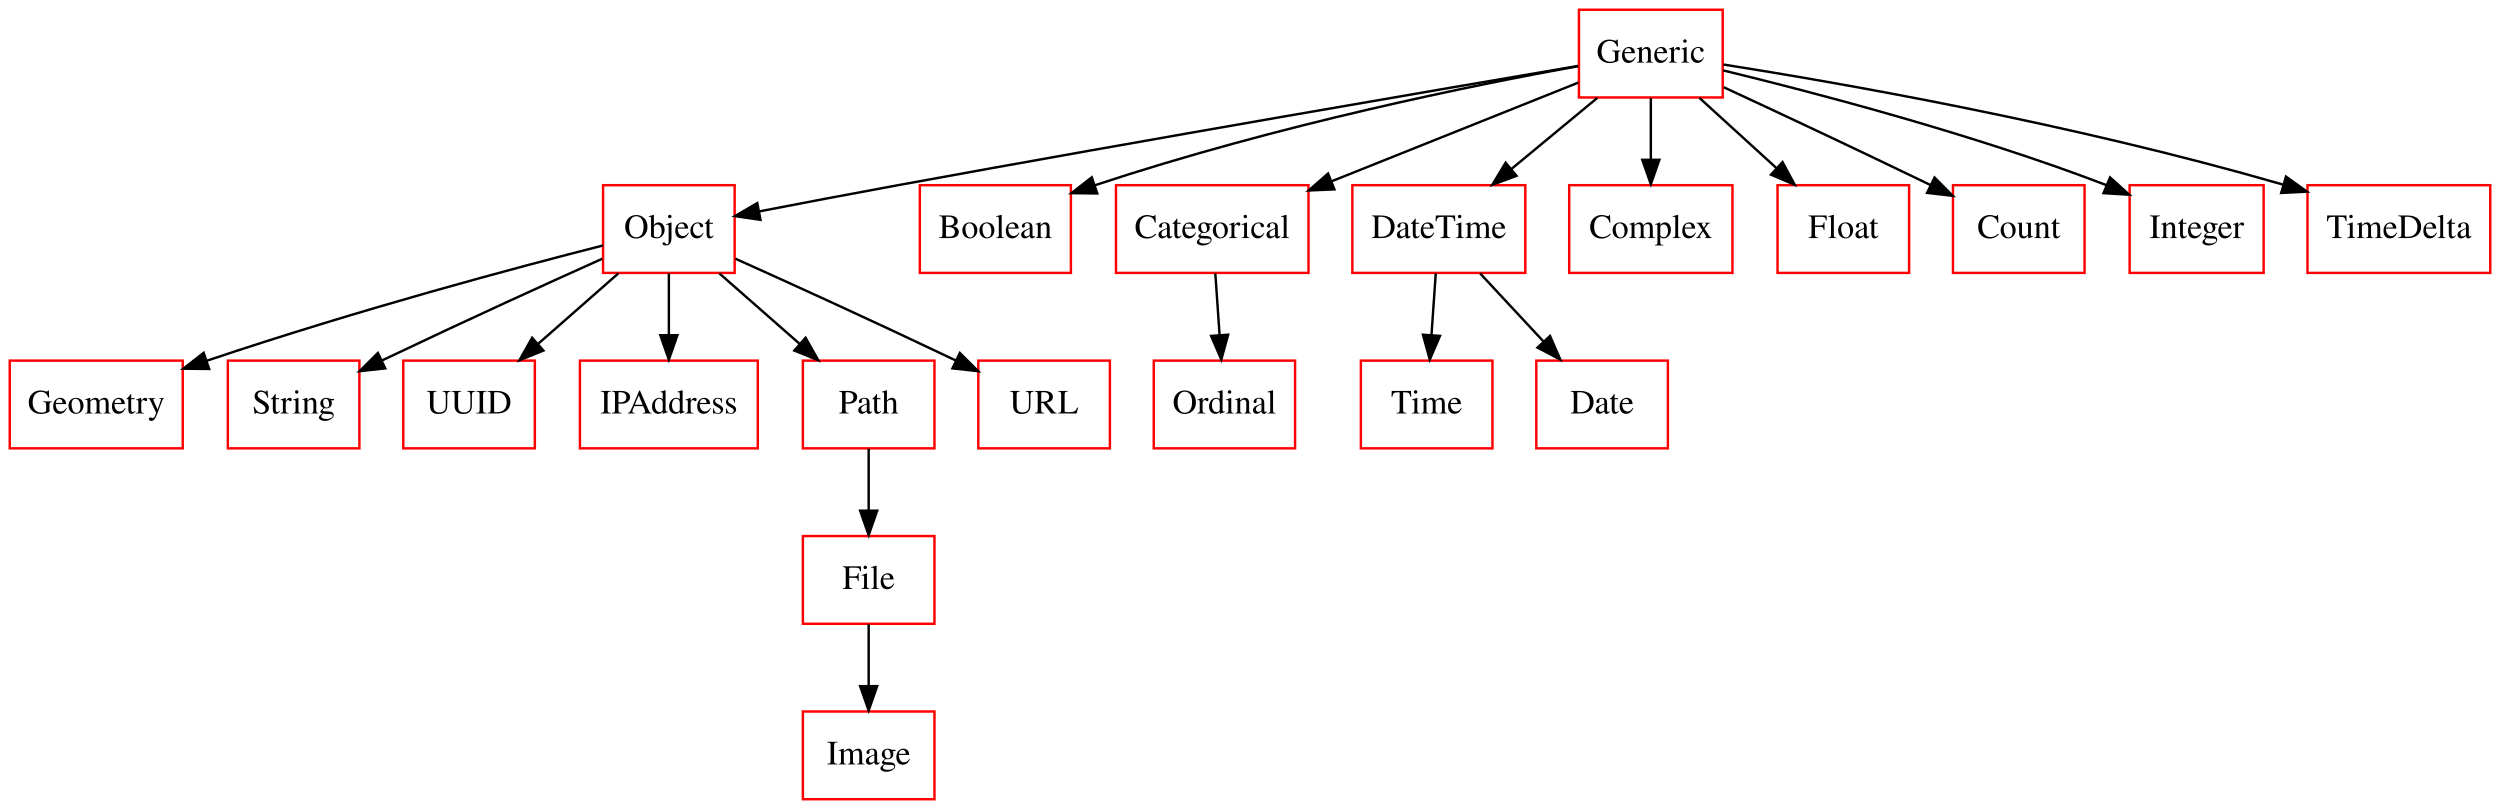
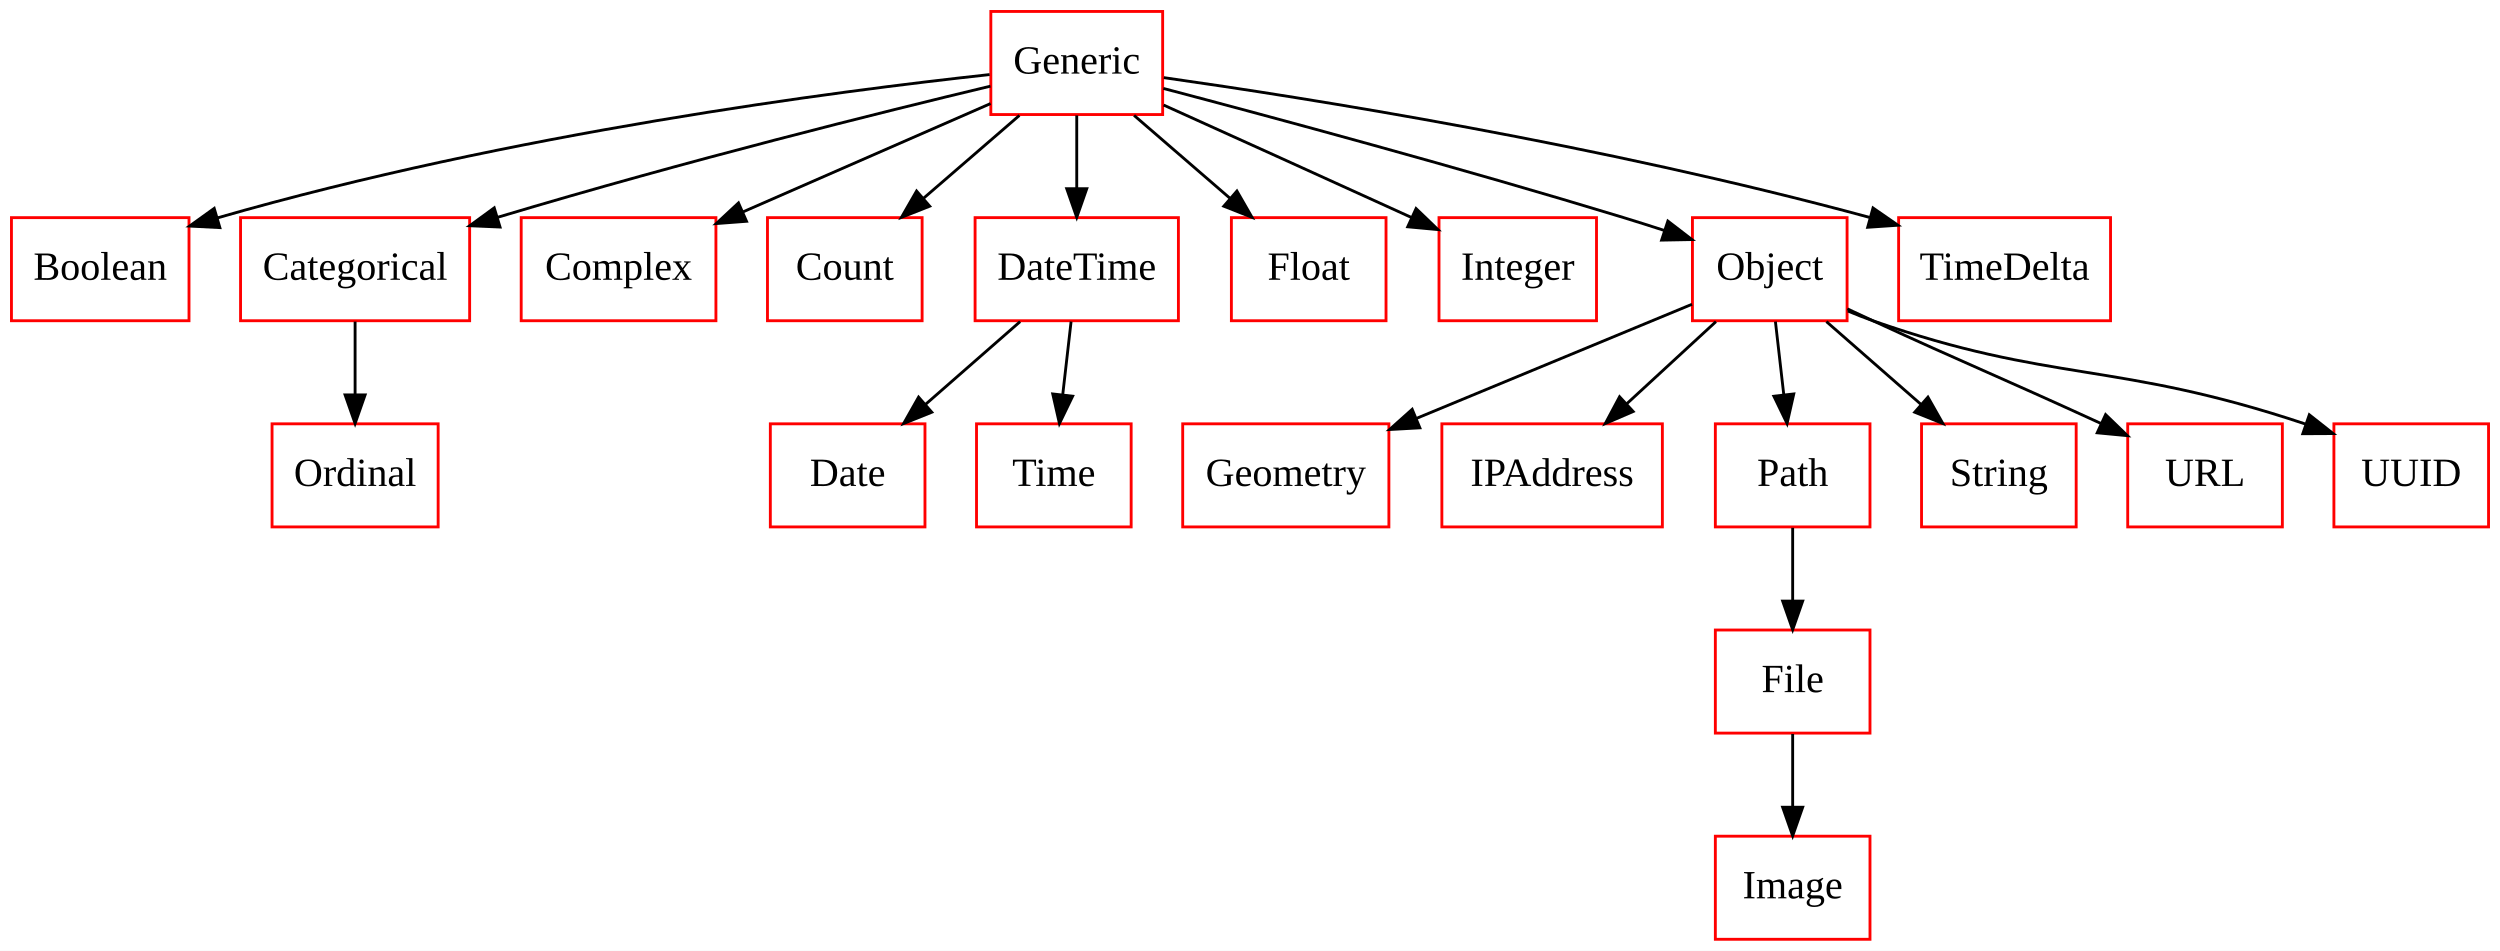
- <svg xmlns="http://www.w3.org/2000/svg" width="1026pt" height="332pt" viewBox="0.00 0.00 1026.00 332.00">
+ <svg xmlns="http://www.w3.org/2000/svg" width="873pt" height="332pt" viewBox="0.00 0.00 873.00 332.00">
  <g id="graph0" class="graph" transform="scale(1 1) rotate(0) translate(4 328)">
-     <polygon fill="#ffffff" stroke="transparent" points="-4,4 -4,-328 1022,-328 1022,4 -4,4" />
+     <polygon fill="white" stroke="none" points="-4,4 -4,-328 869,-328 869,4 -4,4" />
    <g id="node1" class="node">
-       <polygon fill="none" stroke="#ff0000" points="71,-180 0,-180 0,-144 71,-144 71,-180" />
-       <text text-anchor="middle" x="35.5" y="-158.3" font-family="Times,serif" font-size="14.00" fill="#000000">Geometry</text>
+       <polygon fill="none" stroke="red" points="62,-252 0,-252 0,-216 62,-216 62,-252" />
+       <text text-anchor="middle" x="31" y="-230.3" font-family="Times New Roman,serif" font-size="14.00">Boolean</text>
    </g>
    <g id="node2" class="node">
-       <polygon fill="none" stroke="#ff0000" points="143.5,-180 89.5,-180 89.5,-144 143.5,-144 143.5,-180" />
-       <text text-anchor="middle" x="116.5" y="-158.3" font-family="Times,serif" font-size="14.00" fill="#000000">String</text>
+       <polygon fill="none" stroke="red" points="160,-252 80,-252 80,-216 160,-216 160,-252" />
+       <text text-anchor="middle" x="120" y="-230.3" font-family="Times New Roman,serif" font-size="14.00">Categorical</text>
+     </g>
+     <g id="node15" class="node">
+       <polygon fill="none" stroke="red" points="149,-180 91,-180 91,-144 149,-144 149,-180" />
+       <text text-anchor="middle" x="120" y="-158.3" font-family="Times New Roman,serif" font-size="14.00">Ordinal</text>
+     </g>
+     <g id="edge1" class="edge">
+       <path fill="none" stroke="black" d="M120,-215.697C120,-207.983 120,-198.712 120,-190.112" />
+       <polygon fill="black" stroke="black" points="123.5,-190.104 120,-180.104 116.5,-190.104 123.5,-190.104" />
    </g>
    <g id="node3" class="node">
-       <polygon fill="none" stroke="#ff0000" points="379.5,-36 325.5,-36 325.5,0 379.5,0 379.5,-36" />
-       <text text-anchor="middle" x="352.5" y="-14.3" font-family="Times,serif" font-size="14.00" fill="#000000">Image</text>
+       <polygon fill="none" stroke="red" points="246,-252 178,-252 178,-216 246,-216 246,-252" />
+       <text text-anchor="middle" x="212" y="-230.3" font-family="Times New Roman,serif" font-size="14.00">Complex</text>
    </g>
    <g id="node4" class="node">
-       <polygon fill="none" stroke="#ff0000" points="297.5,-252 243.5,-252 243.5,-216 297.5,-216 297.5,-252" />
-       <text text-anchor="middle" x="270.5" y="-230.3" font-family="Times,serif" font-size="14.00" fill="#000000">Object</text>
+       <polygon fill="none" stroke="red" points="318,-252 264,-252 264,-216 318,-216 318,-252" />
+       <text text-anchor="middle" x="291" y="-230.3" font-family="Times New Roman,serif" font-size="14.00">Count</text>
    </g>
-     <g id="edge1" class="edge">
-       <path fill="none" stroke="#000000" d="M243.484,-227.264C208.206,-218.266 144.411,-201.302 80.996,-179.997" />
-       <polygon fill="#000000" stroke="#000000" points="81.831,-176.584 71.236,-176.682 79.579,-183.213 81.831,-176.584" />
+     <g id="node5" class="node">
+       <polygon fill="none" stroke="red" points="319,-180 265,-180 265,-144 319,-144 319,-180" />
+       <text text-anchor="middle" x="292" y="-158.3" font-family="Times New Roman,serif" font-size="14.00">Date</text>
+     </g>
+     <g id="node6" class="node">
+       <polygon fill="none" stroke="red" points="407.5,-252 336.5,-252 336.5,-216 407.5,-216 407.5,-252" />
+       <text text-anchor="middle" x="372" y="-230.3" font-family="Times New Roman,serif" font-size="14.00">DateTime</text>
+     </g>
+     <g id="edge3" class="edge">
+       <path fill="none" stroke="black" d="M352.225,-215.697C342.246,-206.965 329.989,-196.24 319.143,-186.75" />
+       <polygon fill="black" stroke="black" points="321.378,-184.055 311.548,-180.104 316.769,-189.323 321.378,-184.055" />
+     </g>
+     <g id="node18" class="node">
+       <polygon fill="none" stroke="red" points="391,-180 337,-180 337,-144 391,-144 391,-180" />
+       <text text-anchor="middle" x="364" y="-158.3" font-family="Times New Roman,serif" font-size="14.00">Time</text>
    </g>
    <g id="edge2" class="edge">
-       <path fill="none" stroke="#000000" d="M243.193,-221.825C221.071,-211.891 188.912,-197.292 152.831,-180.092" />
-       <polygon fill="#000000" stroke="#000000" points="154.109,-176.823 143.578,-175.664 151.087,-183.137 154.109,-176.823" />
+       <path fill="none" stroke="black" d="M370.022,-215.697C369.141,-207.983 368.081,-198.712 367.099,-190.112" />
+       <polygon fill="black" stroke="black" points="370.568,-189.642 365.955,-180.104 363.613,-190.437 370.568,-189.642" />
+     </g>
+     <g id="node7" class="node">
+       <polygon fill="none" stroke="red" points="649,-108 595,-108 595,-72 649,-72 649,-108" />
+       <text text-anchor="middle" x="622" y="-86.3" font-family="Times New Roman,serif" font-size="14.00">File</text>
+     </g>
+     <g id="node12" class="node">
+       <polygon fill="none" stroke="red" points="649,-36 595,-36 595,-0 649,-0 649,-36" />
+       <text text-anchor="middle" x="622" y="-14.3" font-family="Times New Roman,serif" font-size="14.00">Image</text>
+     </g>
+     <g id="edge4" class="edge">
+       <path fill="none" stroke="black" d="M622,-71.697C622,-63.983 622,-54.712 622,-46.112" />
+       <polygon fill="black" stroke="black" points="625.5,-46.104 622,-36.104 618.5,-46.104 625.5,-46.104" />
    </g>
    <g id="node8" class="node">
-       <polygon fill="none" stroke="#ff0000" points="215.5,-180 161.5,-180 161.5,-144 215.5,-144 215.5,-180" />
-       <text text-anchor="middle" x="188.5" y="-158.3" font-family="Times,serif" font-size="14.00" fill="#000000">UUID</text>
+       <polygon fill="none" stroke="red" points="480,-252 426,-252 426,-216 480,-216 480,-252" />
+       <text text-anchor="middle" x="453" y="-230.3" font-family="Times New Roman,serif" font-size="14.00">Float</text>
    </g>
-     <g id="edge3" class="edge">
-       <path fill="none" stroke="#000000" d="M249.808,-215.831C239.805,-207.048 227.645,-196.371 216.8,-186.849" />
-       <polygon fill="#000000" stroke="#000000" points="219.009,-184.131 209.185,-180.163 214.391,-189.391 219.009,-184.131" />
+     <g id="node9" class="node">
+       <polygon fill="none" stroke="red" points="402,-324 342,-324 342,-288 402,-288 402,-324" />
+       <text text-anchor="middle" x="372" y="-302.3" font-family="Times New Roman,serif" font-size="14.00">Generic</text>
+     </g>
+     <g id="edge13" class="edge">
+       <path fill="none" stroke="black" d="M341.57,-301.96C288.307,-296.145 174.806,-281.562 71.808,-251.878" />
+       <polygon fill="black" stroke="black" points="72.776,-248.514 62.195,-249.053 70.803,-255.23 72.776,-248.514" />
+     </g>
+     <g id="edge5" class="edge">
+       <path fill="none" stroke="black" d="M341.87,-297.918C303.913,-288.826 236.521,-272.121 169.855,-252.145" />
+       <polygon fill="black" stroke="black" points="170.612,-248.717 160.027,-249.174 168.587,-255.418 170.612,-248.717" />
+     </g>
+     <g id="edge6" class="edge">
+       <path fill="none" stroke="black" d="M341.905,-291.834C317.531,-281.17 282.867,-266.004 255.476,-254.021" />
+       <polygon fill="black" stroke="black" points="256.685,-250.729 246.12,-249.928 253.879,-257.142 256.685,-250.729" />
+     </g>
+     <g id="edge10" class="edge">
+       <path fill="none" stroke="black" d="M351.978,-287.697C341.874,-278.965 329.464,-268.24 318.482,-258.75" />
+       <polygon fill="black" stroke="black" points="320.647,-255.995 310.792,-252.104 316.07,-261.291 320.647,-255.995" />
+     </g>
+     <g id="edge8" class="edge">
+       <path fill="none" stroke="black" d="M372,-287.697C372,-279.983 372,-270.712 372,-262.112" />
+       <polygon fill="black" stroke="black" points="375.5,-262.104 372,-252.104 368.5,-262.104 375.5,-262.104" />
+     </g>
+     <g id="edge7" class="edge">
+       <path fill="none" stroke="black" d="M392.022,-287.697C402.126,-278.965 414.536,-268.24 425.518,-258.75" />
+       <polygon fill="black" stroke="black" points="427.93,-261.291 433.208,-252.104 423.353,-255.995 427.93,-261.291" />
+     </g>
+     <g id="node13" class="node">
+       <polygon fill="none" stroke="red" points="553.5,-252 498.5,-252 498.5,-216 553.5,-216 553.5,-252" />
+       <text text-anchor="middle" x="526" y="-230.3" font-family="Times New Roman,serif" font-size="14.00">Integer</text>
+     </g>
+     <g id="edge11" class="edge">
+       <path fill="none" stroke="black" d="M402.323,-291.318C425.954,-280.642 459.583,-265.421 489,-252 489.092,-251.958 489.185,-251.916 489.278,-251.873" />
+       <polygon fill="black" stroke="black" points="490.489,-255.168 498.127,-247.826 487.577,-248.802 490.489,-255.168" />
    </g>
    <g id="node14" class="node">
-       <polygon fill="none" stroke="#ff0000" points="307,-180 234,-180 234,-144 307,-144 307,-180" />
-       <text text-anchor="middle" x="270.5" y="-158.3" font-family="Times,serif" font-size="14.00" fill="#000000">IPAddress</text>
+       <polygon fill="none" stroke="red" points="641,-252 587,-252 587,-216 641,-216 641,-252" />
+       <text text-anchor="middle" x="614" y="-230.3" font-family="Times New Roman,serif" font-size="14.00">Object</text>
    </g>
-     <g id="edge4" class="edge">
-       <path fill="none" stroke="#000000" d="M270.5,-215.831C270.5,-208.131 270.5,-198.974 270.5,-190.417" />
-       <polygon fill="#000000" stroke="#000000" points="274,-190.413 270.5,-180.413 267,-190.413 274,-190.413" />
+     <g id="edge9" class="edge">
+       <path fill="none" stroke="black" d="M402.241,-297.12C440.016,-287.159 506.553,-269.227 563,-252 567.611,-250.593 572.438,-249.061 577.206,-247.513" />
+       <polygon fill="black" stroke="black" points="578.418,-250.799 586.821,-244.345 576.228,-244.15 578.418,-250.799" />
    </g>
    <g id="node19" class="node">
-       <polygon fill="none" stroke="#ff0000" points="379.5,-180 325.5,-180 325.5,-144 379.5,-144 379.5,-180" />
-       <text text-anchor="middle" x="352.5" y="-158.3" font-family="Times,serif" font-size="14.00" fill="#000000">Path</text>
+       <polygon fill="none" stroke="red" points="733,-252 659,-252 659,-216 733,-216 733,-252" />
+       <text text-anchor="middle" x="696" y="-230.3" font-family="Times New Roman,serif" font-size="14.00">TimeDelta</text>
    </g>
-     <g id="edge5" class="edge">
-       <path fill="none" stroke="#000000" d="M291.192,-215.831C301.195,-207.048 313.355,-196.371 324.2,-186.849" />
-       <polygon fill="#000000" stroke="#000000" points="326.609,-189.391 331.815,-180.163 321.991,-184.131 326.609,-189.391" />
+     <g id="edge12" class="edge">
+       <path fill="none" stroke="black" d="M402.408,-300.889C452.234,-293.791 554.4,-277.727 649.041,-252.03" />
+       <polygon fill="black" stroke="black" points="650.054,-255.382 658.763,-249.349 648.193,-248.634 650.054,-255.382" />
+     </g>
+     <g id="node10" class="node">
+       <polygon fill="none" stroke="red" points="481,-180 409,-180 409,-144 481,-144 481,-180" />
+       <text text-anchor="middle" x="445" y="-158.3" font-family="Times New Roman,serif" font-size="14.00">Geometry</text>
+     </g>
+     <g id="node11" class="node">
+       <polygon fill="none" stroke="red" points="576.5,-180 499.5,-180 499.5,-144 576.5,-144 576.5,-180" />
+       <text text-anchor="middle" x="538" y="-158.3" font-family="Times New Roman,serif" font-size="14.00">IPAddress</text>
+     </g>
+     <g id="edge15" class="edge">
+       <path fill="none" stroke="black" d="M586.847,-221.753C560.888,-211.001 521.256,-194.586 490.477,-181.837" />
+       <polygon fill="black" stroke="black" points="491.812,-178.601 481.234,-178.008 489.133,-185.068 491.812,-178.601" />
+     </g>
+     <g id="edge18" class="edge">
+       <path fill="none" stroke="black" d="M595.213,-215.697C585.826,-207.05 574.316,-196.449 564.087,-187.027" />
+       <polygon fill="black" stroke="black" points="566.297,-184.305 556.57,-180.104 561.555,-189.454 566.297,-184.305" />
+     </g>
+     <g id="node16" class="node">
+       <polygon fill="none" stroke="red" points="649,-180 595,-180 595,-144 649,-144 649,-180" />
+       <text text-anchor="middle" x="622" y="-158.3" font-family="Times New Roman,serif" font-size="14.00">Path</text>
+     </g>
+     <g id="edge14" class="edge">
+       <path fill="none" stroke="black" d="M615.978,-215.697C616.859,-207.983 617.919,-198.712 618.901,-190.112" />
+       <polygon fill="black" stroke="black" points="622.387,-190.437 620.045,-180.104 615.432,-189.642 622.387,-190.437" />
+     </g>
+     <g id="node17" class="node">
+       <polygon fill="none" stroke="red" points="721,-180 667,-180 667,-144 721,-144 721,-180" />
+       <text text-anchor="middle" x="694" y="-158.3" font-family="Times New Roman,serif" font-size="14.00">String</text>
+     </g>
+     <g id="edge16" class="edge">
+       <path fill="none" stroke="black" d="M633.775,-215.697C643.754,-206.965 656.011,-196.24 666.857,-186.75" />
+       <polygon fill="black" stroke="black" points="669.231,-189.323 674.452,-180.104 664.622,-184.055 669.231,-189.323" />
+     </g>
+     <g id="node20" class="node">
+       <polygon fill="none" stroke="red" points="793,-180 739,-180 739,-144 793,-144 793,-180" />
+       <text text-anchor="middle" x="766" y="-158.3" font-family="Times New Roman,serif" font-size="14.00">URL</text>
+     </g>
+     <g id="edge19" class="edge">
+       <path fill="none" stroke="black" d="M641.102,-220.137C644.101,-218.733 647.113,-217.331 650,-216 682.78,-200.887 693.085,-196.894 729.588,-180.149" />
+       <polygon fill="black" stroke="black" points="731.278,-183.224 738.898,-175.863 728.351,-176.865 731.278,-183.224" />
    </g>
    <g id="node21" class="node">
-       <polygon fill="none" stroke="#ff0000" points="451.5,-180 397.5,-180 397.5,-144 451.5,-144 451.5,-180" />
-       <text text-anchor="middle" x="424.5" y="-158.3" font-family="Times,serif" font-size="14.00" fill="#000000">URL</text>
-     </g>
-     <g id="edge6" class="edge">
-       <path fill="none" stroke="#000000" d="M297.807,-221.825C319.929,-211.891 352.088,-197.292 388.169,-180.092" />
-       <polygon fill="#000000" stroke="#000000" points="389.913,-183.137 397.422,-175.664 386.891,-176.823 389.913,-183.137" />
-     </g>
-     <g id="node5" class="node">
-       <polygon fill="none" stroke="#ff0000" points="435.5,-252 373.5,-252 373.5,-216 435.5,-216 435.5,-252" />
-       <text text-anchor="middle" x="404.5" y="-230.3" font-family="Times,serif" font-size="14.00" fill="#000000">Boolean</text>
-     </g>
-     <g id="node6" class="node">
-       <polygon fill="none" stroke="#ff0000" points="533,-252 454,-252 454,-216 533,-216 533,-252" />
-       <text text-anchor="middle" x="493.5" y="-230.3" font-family="Times,serif" font-size="14.00" fill="#000000">Categorical</text>
-     </g>
-     <g id="node15" class="node">
-       <polygon fill="none" stroke="#ff0000" points="527.5,-180 469.5,-180 469.5,-144 527.5,-144 527.5,-180" />
-       <text text-anchor="middle" x="498.5" y="-158.3" font-family="Times,serif" font-size="14.00" fill="#000000">Ordinal</text>
-     </g>
-     <g id="edge7" class="edge">
-       <path fill="none" stroke="#000000" d="M494.762,-215.831C495.296,-208.131 495.932,-198.974 496.527,-190.417" />
-       <polygon fill="#000000" stroke="#000000" points="500.02,-190.632 497.221,-180.413 493.037,-190.147 500.02,-190.632" />
-     </g>
-     <g id="node7" class="node">
-       <polygon fill="none" stroke="#ff0000" points="608.5,-180 554.5,-180 554.5,-144 608.5,-144 608.5,-180" />
-       <text text-anchor="middle" x="581.5" y="-158.3" font-family="Times,serif" font-size="14.00" fill="#000000">Time</text>
-     </g>
-     <g id="node9" class="node">
-       <polygon fill="none" stroke="#ff0000" points="622,-252 551,-252 551,-216 622,-216 622,-252" />
-       <text text-anchor="middle" x="586.5" y="-230.3" font-family="Times,serif" font-size="14.00" fill="#000000">DateTime</text>
-     </g>
-     <g id="edge8" class="edge">
-       <path fill="none" stroke="#000000" d="M585.238,-215.831C584.703,-208.131 584.068,-198.974 583.473,-190.417" />
-       <polygon fill="#000000" stroke="#000000" points="586.963,-190.147 582.779,-180.413 579.98,-190.632 586.963,-190.147" />
-     </g>
-     <g id="node13" class="node">
-       <polygon fill="none" stroke="#ff0000" points="680.5,-180 626.5,-180 626.5,-144 680.5,-144 680.5,-180" />
-       <text text-anchor="middle" x="653.5" y="-158.3" font-family="Times,serif" font-size="14.00" fill="#000000">Date</text>
-     </g>
-     <g id="edge9" class="edge">
-       <path fill="none" stroke="#000000" d="M603.407,-215.831C611.281,-207.369 620.792,-197.149 629.401,-187.897" />
-       <polygon fill="#000000" stroke="#000000" points="632.115,-190.118 636.365,-180.413 626.991,-185.35 632.115,-190.118" />
-     </g>
-     <g id="node10" class="node">
-       <polygon fill="none" stroke="#ff0000" points="379.5,-108 325.5,-108 325.5,-72 379.5,-72 379.5,-108" />
-       <text text-anchor="middle" x="352.5" y="-86.3" font-family="Times,serif" font-size="14.00" fill="#000000">File</text>
-     </g>
-     <g id="edge10" class="edge">
-       <path fill="none" stroke="#000000" d="M352.5,-71.831C352.5,-64.131 352.5,-54.974 352.5,-46.417" />
-       <polygon fill="#000000" stroke="#000000" points="356,-46.413 352.5,-36.413 349,-46.413 356,-46.413" />
-     </g>
-     <g id="node11" class="node">
-       <polygon fill="none" stroke="#ff0000" points="707,-252 640,-252 640,-216 707,-216 707,-252" />
-       <text text-anchor="middle" x="673.5" y="-230.3" font-family="Times,serif" font-size="14.00" fill="#000000">Complex</text>
-     </g>
-     <g id="node12" class="node">
-       <polygon fill="none" stroke="#ff0000" points="703,-324 644,-324 644,-288 703,-288 703,-324" />
-       <text text-anchor="middle" x="673.5" y="-302.3" font-family="Times,serif" font-size="14.00" fill="#000000">Generic</text>
-     </g>
-     <g id="edge11" class="edge">
-       <path fill="none" stroke="#000000" d="M643.642,-300.947C588.464,-291.573 466.815,-270.735 364.5,-252 345.822,-248.58 325.087,-244.626 307.855,-241.297" />
-       <polygon fill="#000000" stroke="#000000" points="308.11,-237.781 297.627,-239.315 306.779,-244.654 308.11,-237.781" />
-     </g>
-     <g id="edge12" class="edge">
-       <path fill="none" stroke="#000000" d="M643.712,-300.863C601.338,-293.153 521.238,-277.087 445.417,-251.997" />
-       <polygon fill="#000000" stroke="#000000" points="446.309,-248.604 435.715,-248.728 444.074,-255.238 446.309,-248.604" />
-     </g>
-     <g id="edge13" class="edge">
-       <path fill="none" stroke="#000000" d="M643.777,-294.111C616.239,-283.096 574.769,-266.507 542.363,-253.545" />
-       <polygon fill="#000000" stroke="#000000" points="543.639,-250.286 533.054,-249.822 541.039,-256.785 543.639,-250.286" />
-     </g>
-     <g id="edge14" class="edge">
-       <path fill="none" stroke="#000000" d="M651.546,-287.831C640.831,-278.963 627.781,-268.164 616.191,-258.572" />
-       <polygon fill="#000000" stroke="#000000" points="618.382,-255.842 608.447,-252.163 613.919,-261.235 618.382,-255.842" />
-     </g>
-     <g id="edge15" class="edge">
-       <path fill="none" stroke="#000000" d="M673.5,-287.831C673.5,-280.131 673.5,-270.974 673.5,-262.417" />
-       <polygon fill="#000000" stroke="#000000" points="677,-262.413 673.5,-252.413 670,-262.413 677,-262.413" />
-     </g>
-     <g id="node16" class="node">
-       <polygon fill="none" stroke="#ff0000" points="779.5,-252 725.5,-252 725.5,-216 779.5,-216 779.5,-252" />
-       <text text-anchor="middle" x="752.5" y="-230.3" font-family="Times,serif" font-size="14.00" fill="#000000">Float</text>
-     </g>
-     <g id="edge16" class="edge">
-       <path fill="none" stroke="#000000" d="M693.435,-287.831C702.978,-279.134 714.56,-268.578 724.931,-259.127" />
-       <polygon fill="#000000" stroke="#000000" points="727.538,-261.486 732.571,-252.163 722.823,-256.312 727.538,-261.486" />
-     </g>
-     <g id="node17" class="node">
-       <polygon fill="none" stroke="#ff0000" points="851.5,-252 797.5,-252 797.5,-216 851.5,-216 851.5,-252" />
-       <text text-anchor="middle" x="824.5" y="-230.3" font-family="Times,serif" font-size="14.00" fill="#000000">Count</text>
+       <polygon fill="none" stroke="red" points="865,-180 811,-180 811,-144 865,-144 865,-180" />
+       <text text-anchor="middle" x="838" y="-158.3" font-family="Times New Roman,serif" font-size="14.00">UUID</text>
    </g>
    <g id="edge17" class="edge">
-       <path fill="none" stroke="#000000" d="M703.38,-292.215C724.74,-282.306 754.36,-268.456 788.23,-252.084" />
-       <polygon fill="#000000" stroke="#000000" points="789.936,-255.146 797.409,-247.635 786.883,-248.847 789.936,-255.146" />
-     </g>
-     <g id="node18" class="node">
-       <polygon fill="none" stroke="#ff0000" points="925,-252 870,-252 870,-216 925,-216 925,-252" />
-       <text text-anchor="middle" x="897.5" y="-230.3" font-family="Times,serif" font-size="14.00" fill="#000000">Integer</text>
-     </g>
-     <g id="edge18" class="edge">
-       <path fill="none" stroke="#000000" d="M703.165,-299.109C740.482,-290.061 806.247,-272.852 860.5,-252 860.596,-251.963 860.692,-251.926 860.788,-251.889" />
-       <polygon fill="#000000" stroke="#000000" points="861.981,-255.184 869.846,-248.085 859.271,-248.73 861.981,-255.184" />
-     </g>
-     <g id="node20" class="node">
-       <polygon fill="none" stroke="#ff0000" points="1018,-252 943,-252 943,-216 1018,-216 1018,-252" />
-       <text text-anchor="middle" x="980.5" y="-230.3" font-family="Times,serif" font-size="14.00" fill="#000000">TimeDelta</text>
-     </g>
-     <g id="edge19" class="edge">
-       <path fill="none" stroke="#000000" d="M703.258,-301.526C750.371,-294.083 845.047,-277.665 932.921,-252.244" />
-       <polygon fill="#000000" stroke="#000000" points="934.166,-255.526 942.772,-249.347 932.191,-248.81 934.166,-255.526" />
+       <path fill="none" stroke="black" d="M641.27,-219.402C644.183,-218.167 647.13,-217.005 650,-216 712.579,-194.084 734.505,-202.124 801.037,-179.936" />
+       <polygon fill="black" stroke="black" points="802.415,-183.163 810.73,-176.598 800.135,-176.545 802.415,-183.163" />
    </g>
    <g id="edge20" class="edge">
-       <path fill="none" stroke="#000000" d="M352.5,-143.831C352.5,-136.131 352.5,-126.974 352.5,-118.417" />
-       <polygon fill="#000000" stroke="#000000" points="356,-118.413 352.5,-108.413 349,-118.413 356,-118.413" />
+       <path fill="none" stroke="black" d="M622,-143.697C622,-135.983 622,-126.712 622,-118.112" />
+       <polygon fill="black" stroke="black" points="625.5,-118.104 622,-108.104 618.5,-118.104 625.5,-118.104" />
    </g>
  </g>
</svg>
